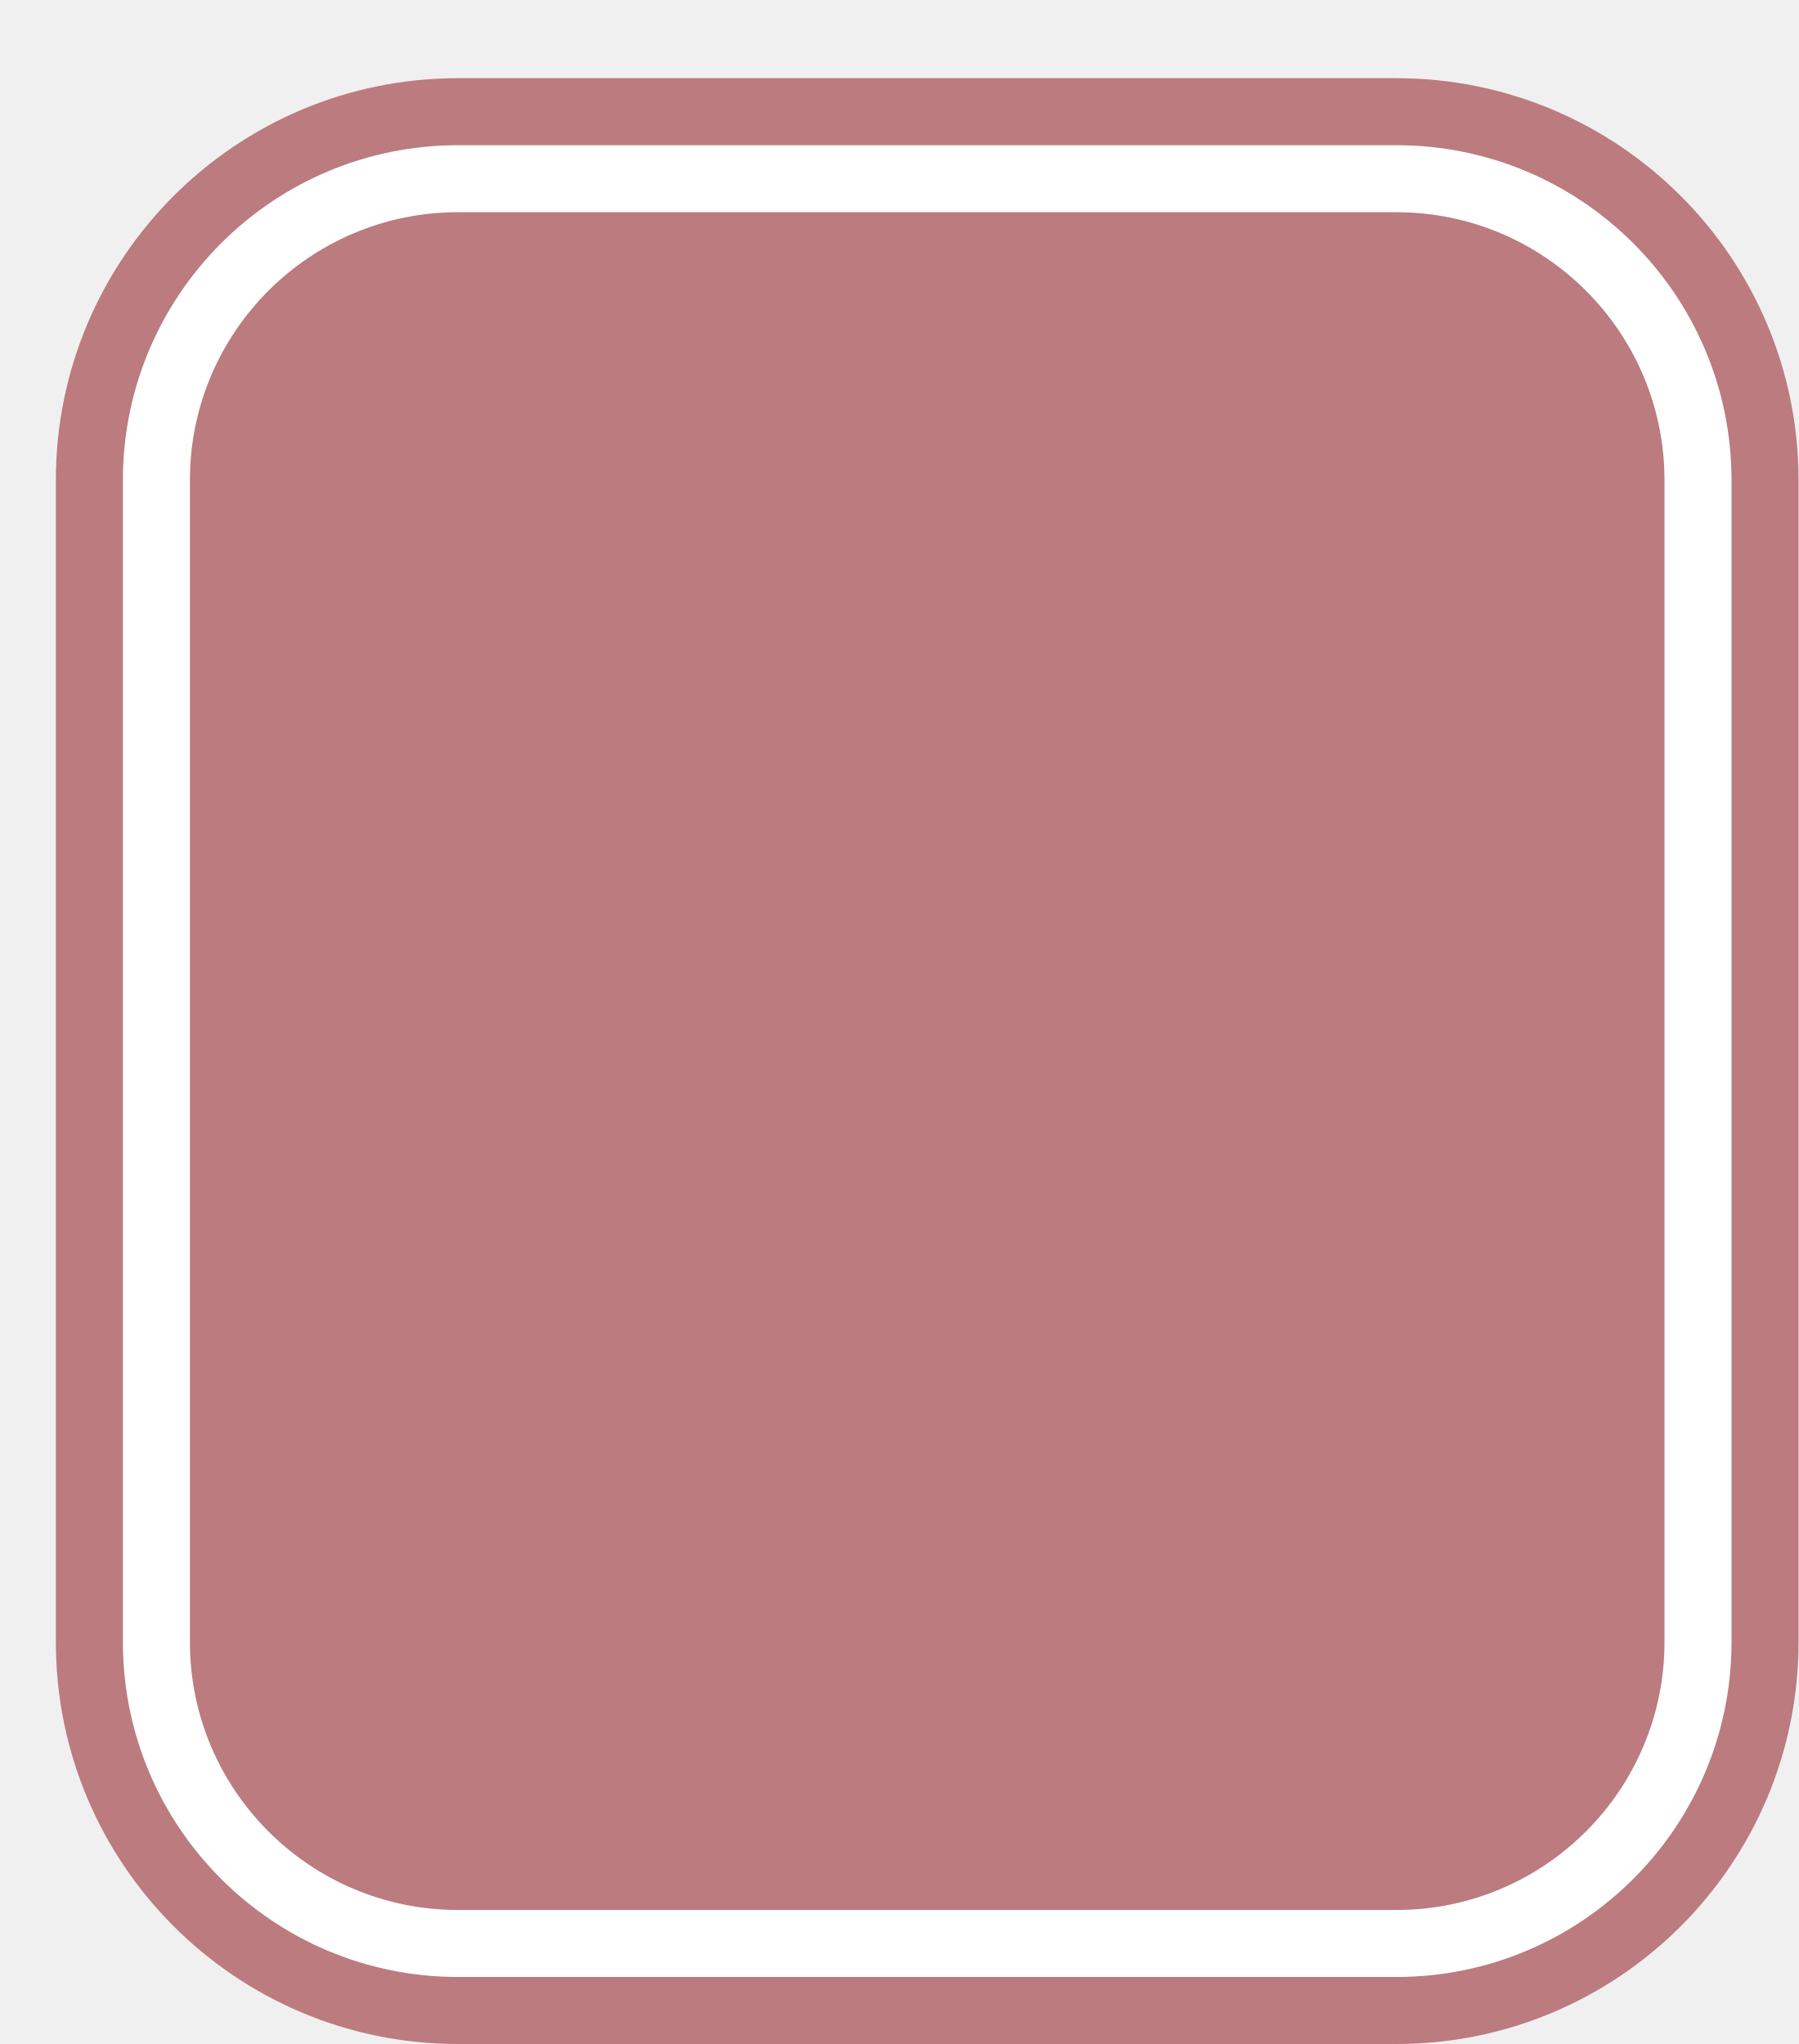
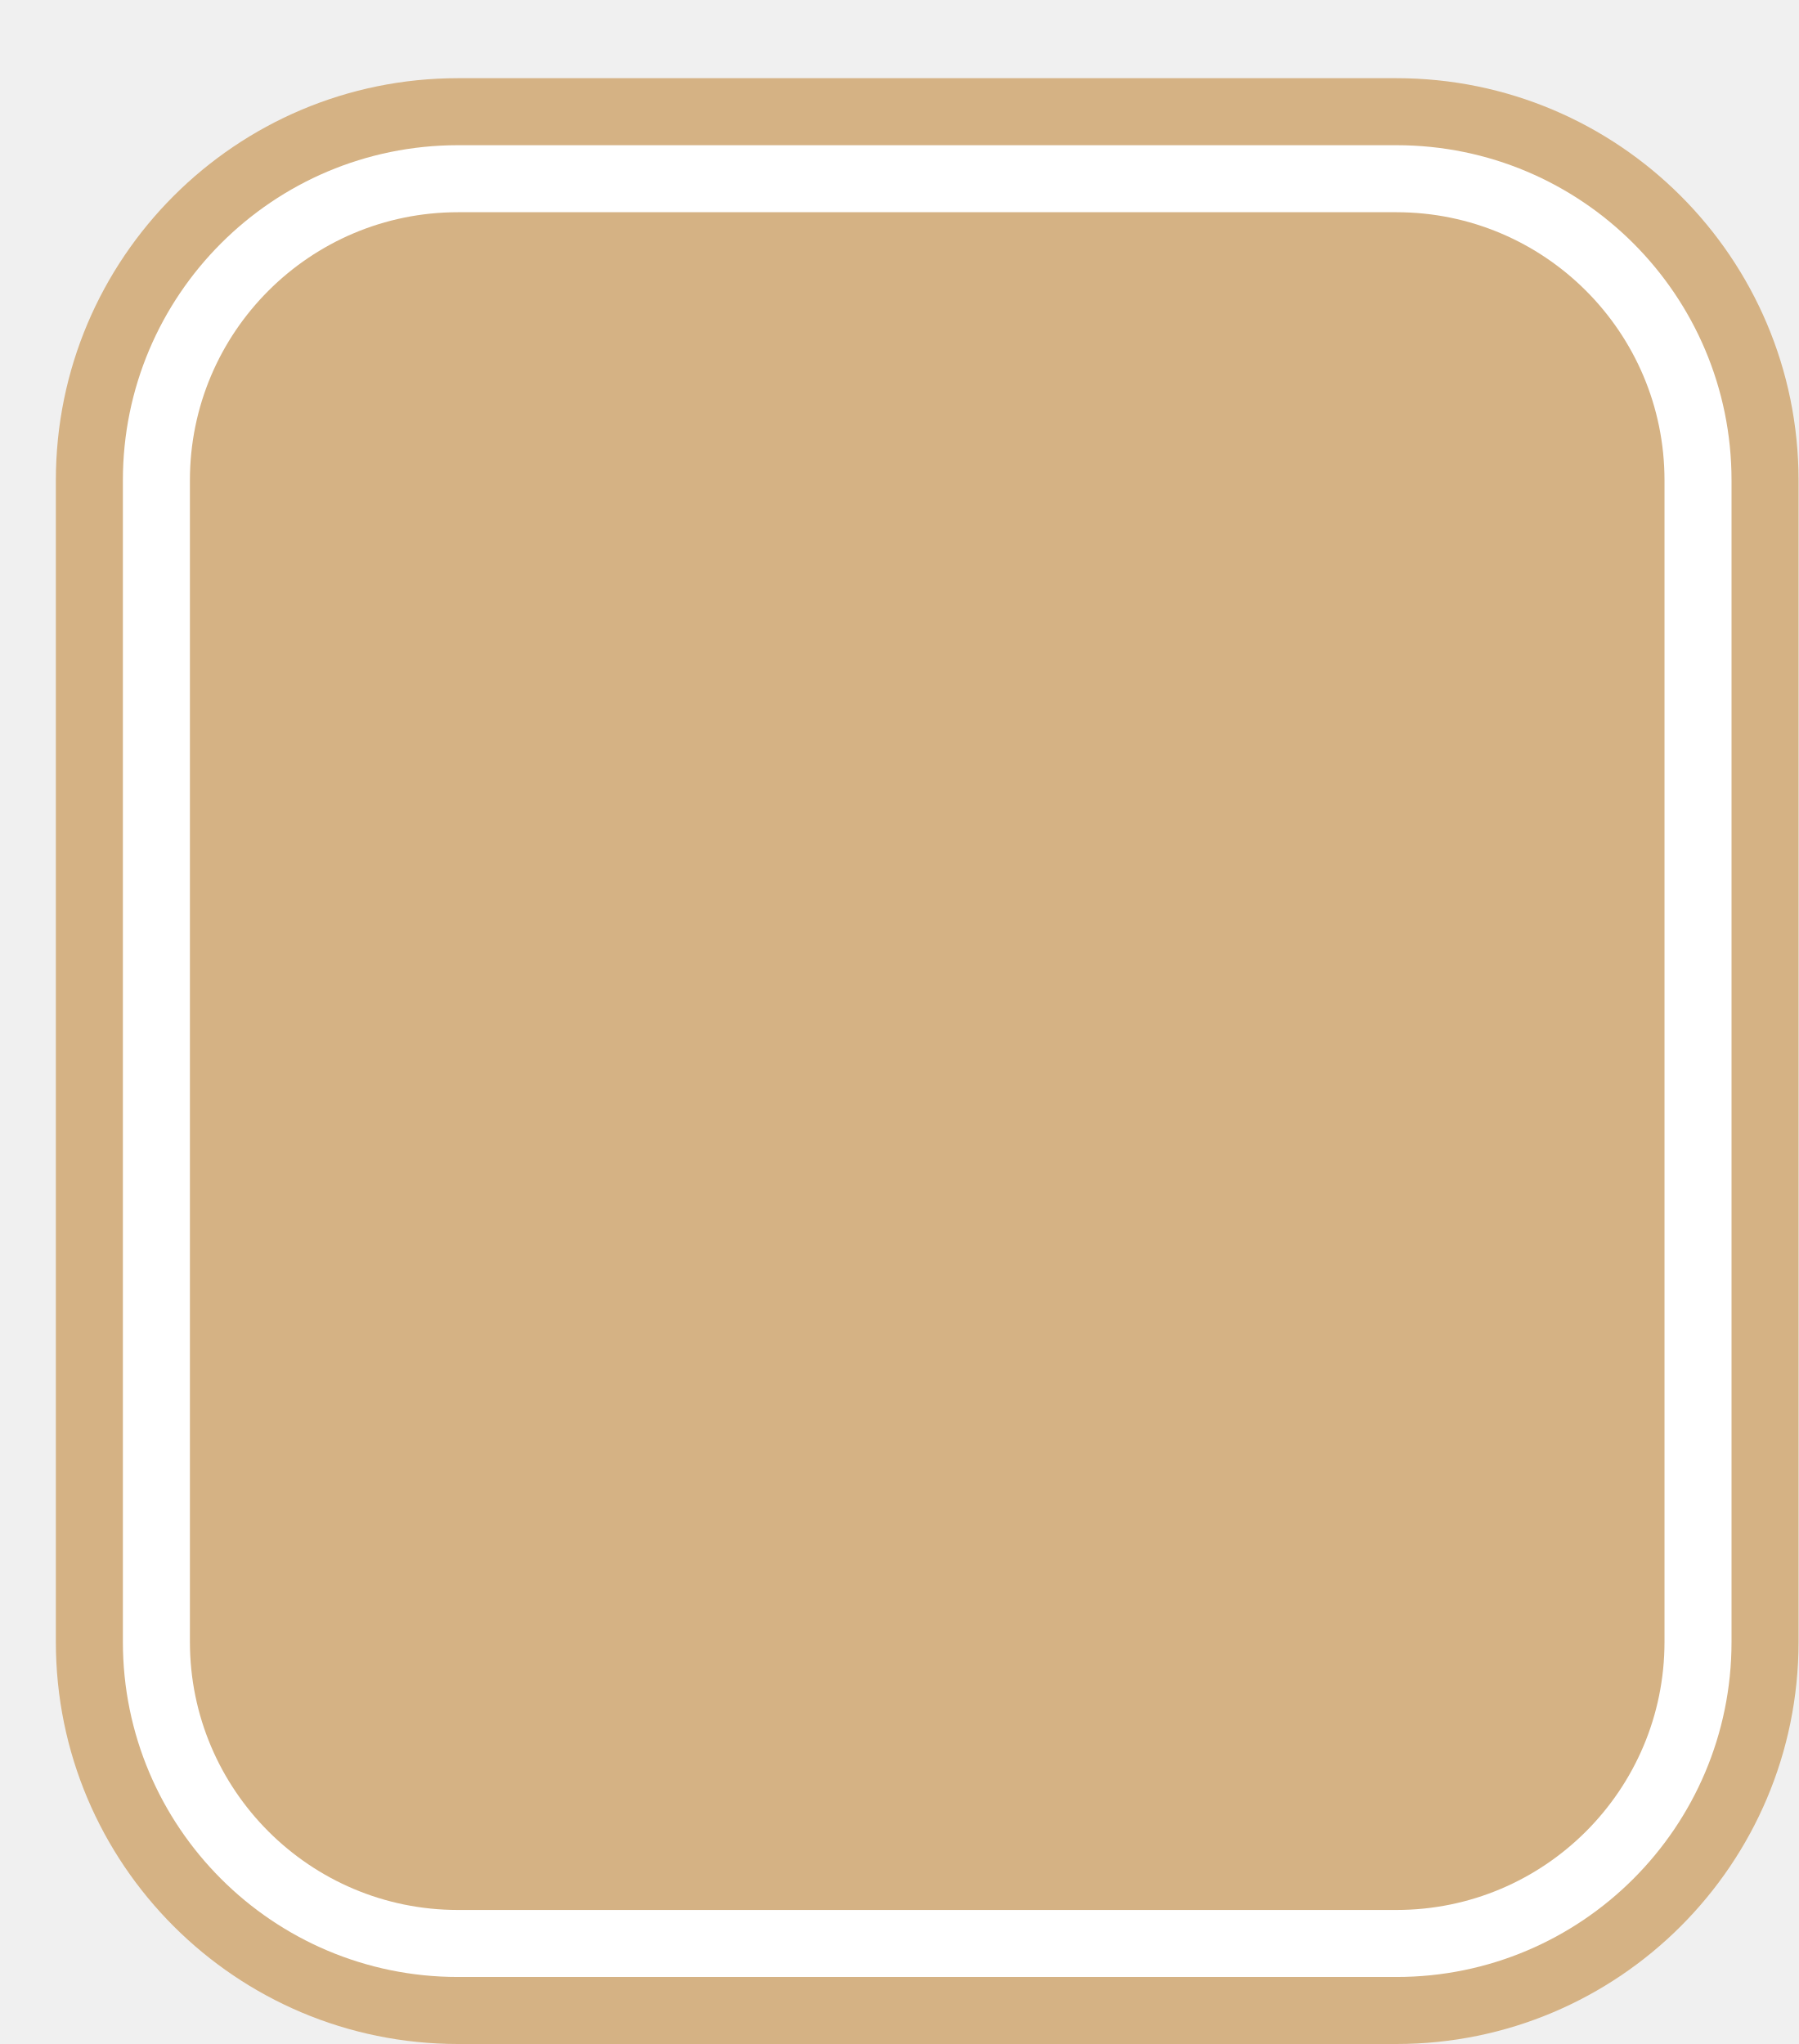
<svg xmlns="http://www.w3.org/2000/svg" width="100%" height="100%" viewBox="0 0 40.25 45.75">
-   <rect x="1.25" y="1.75" height="44" width="39" rx="9" fill="#bb7b7f" />
+   <rect x="1.25" y="1.75" height="44" width="39" rx="9" fill="#d5b284" />
  <rect x="2.75" y="3.25" height="41.0" width="36.0" rx="7.5" fill="white" />
-   <rect x="4.25" y="4.75" height="38.0" width="33.0" rx="6.0" fill="#bb7b7f" />
+   <rect x="4.25" y="4.75" height="38.0" width="33.0" rx="6.0" fill="#d5b284" />
</svg>
